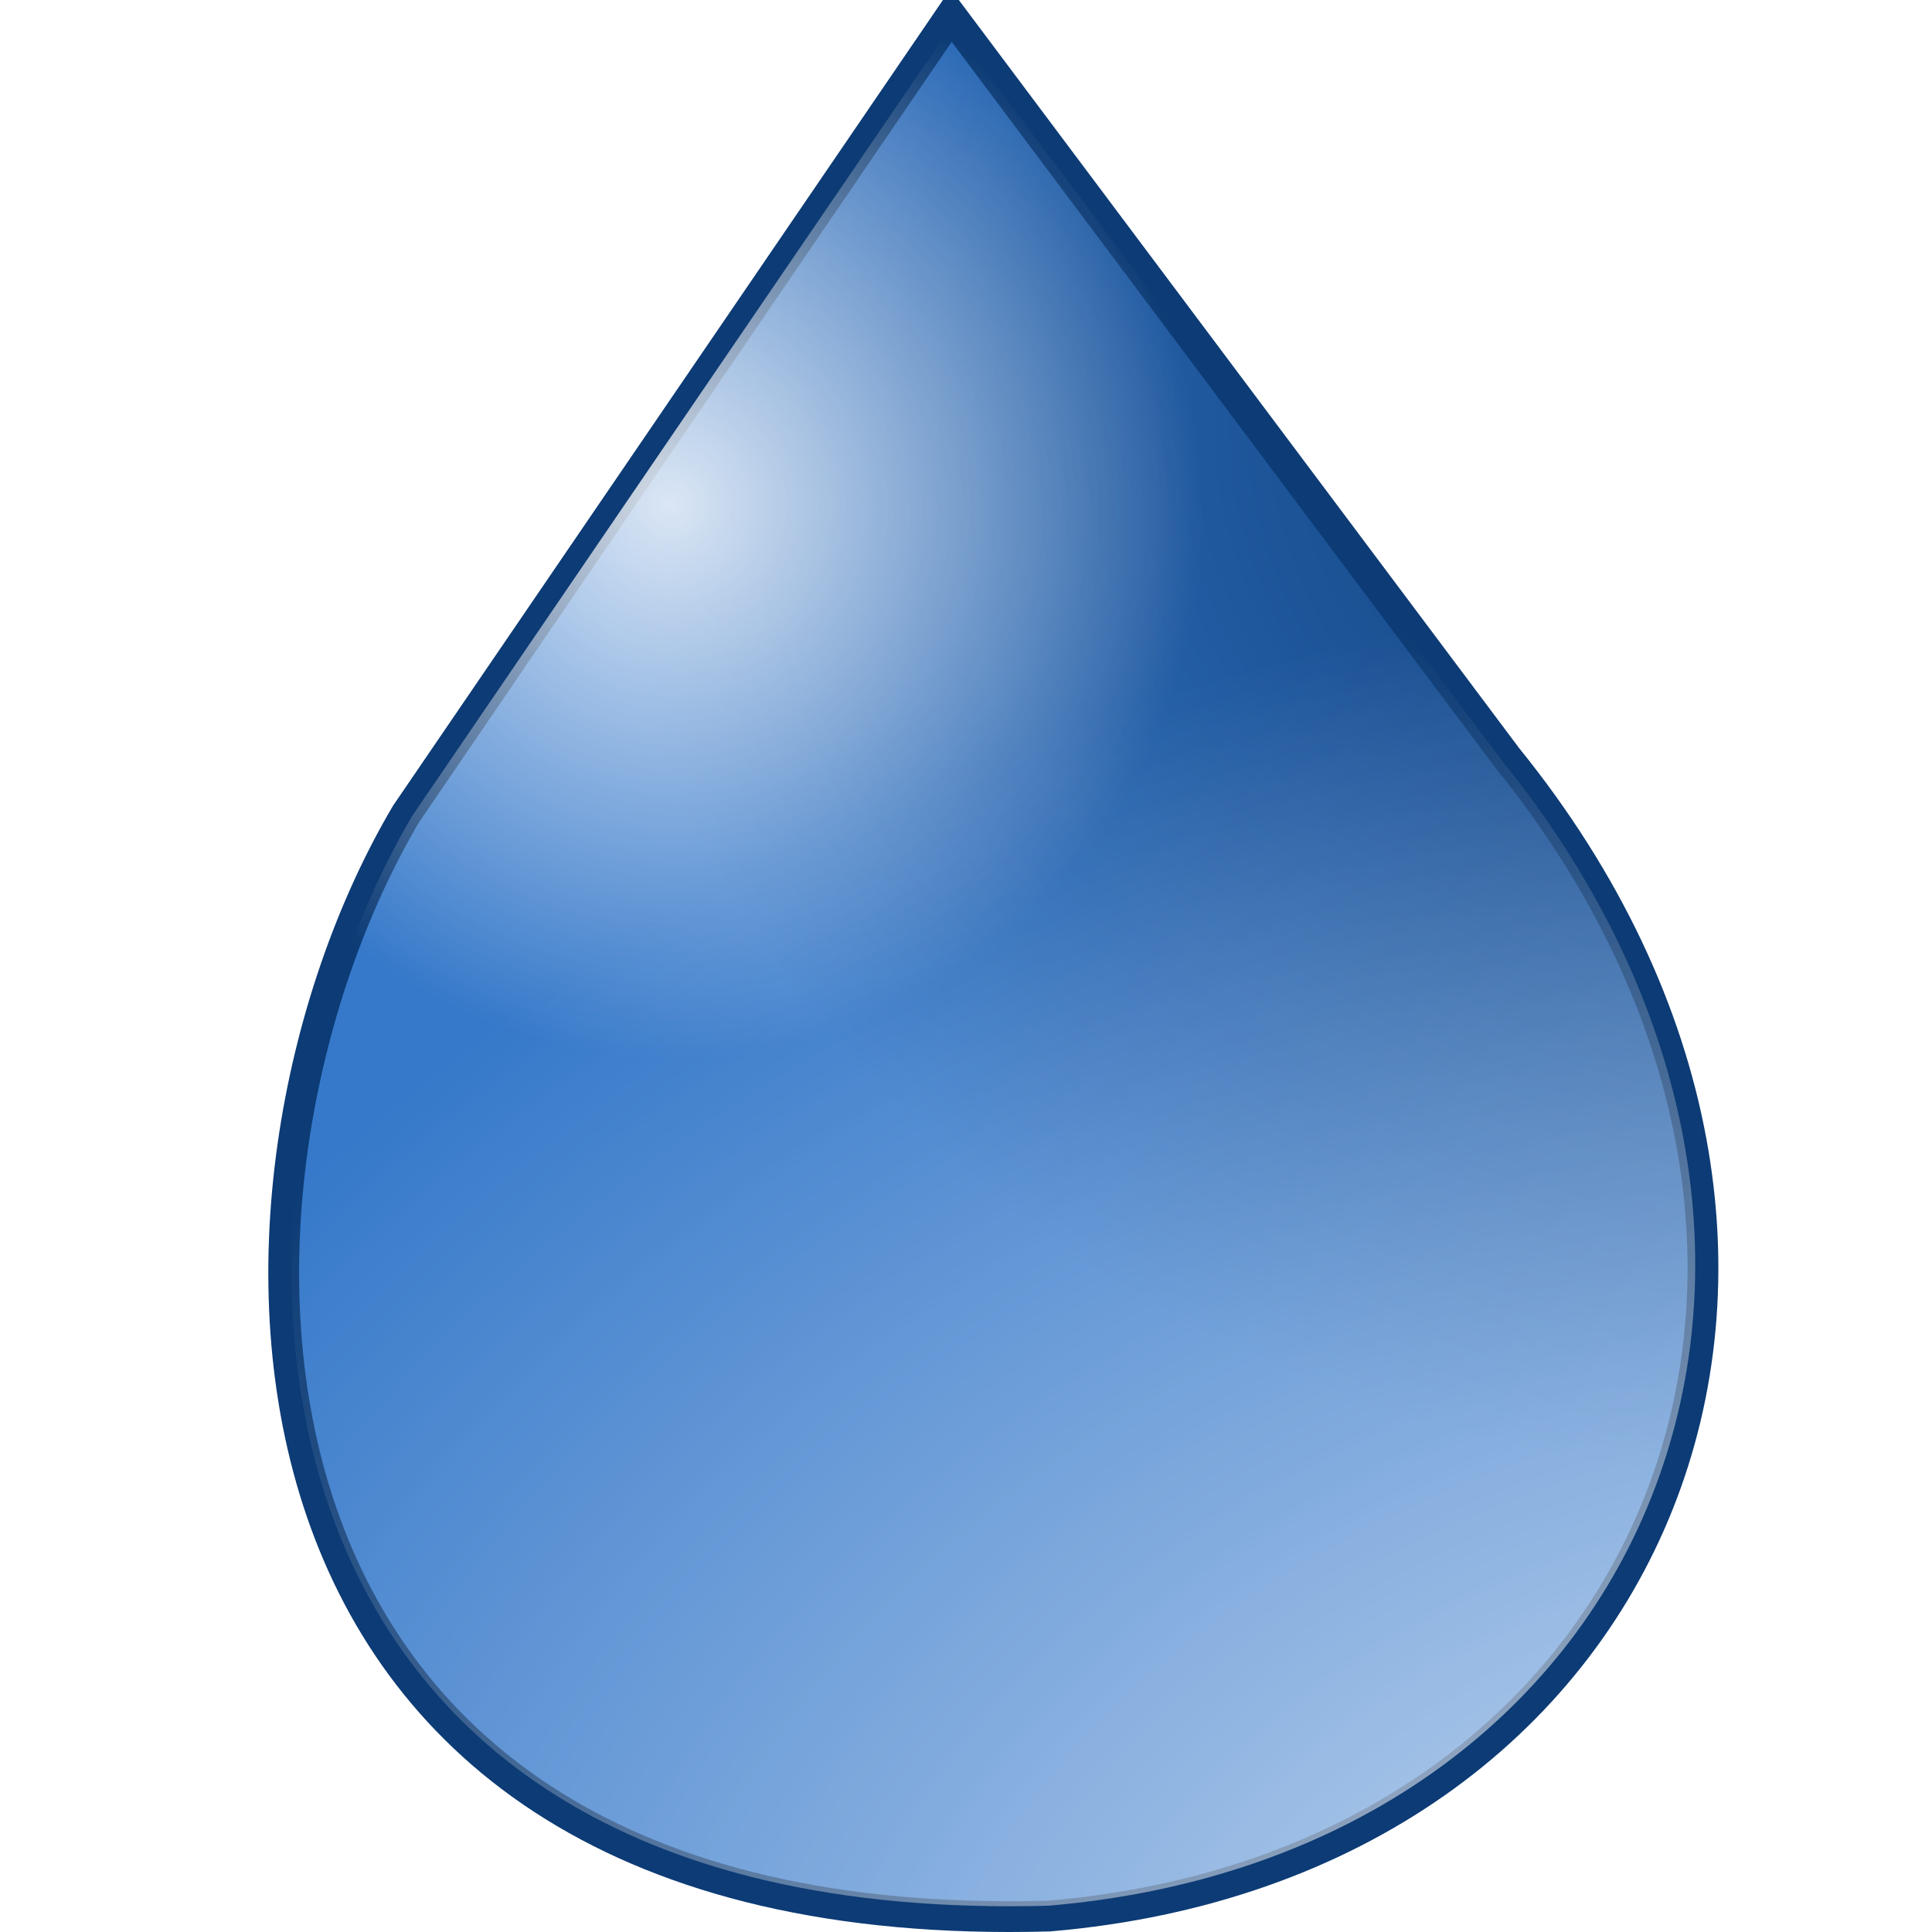
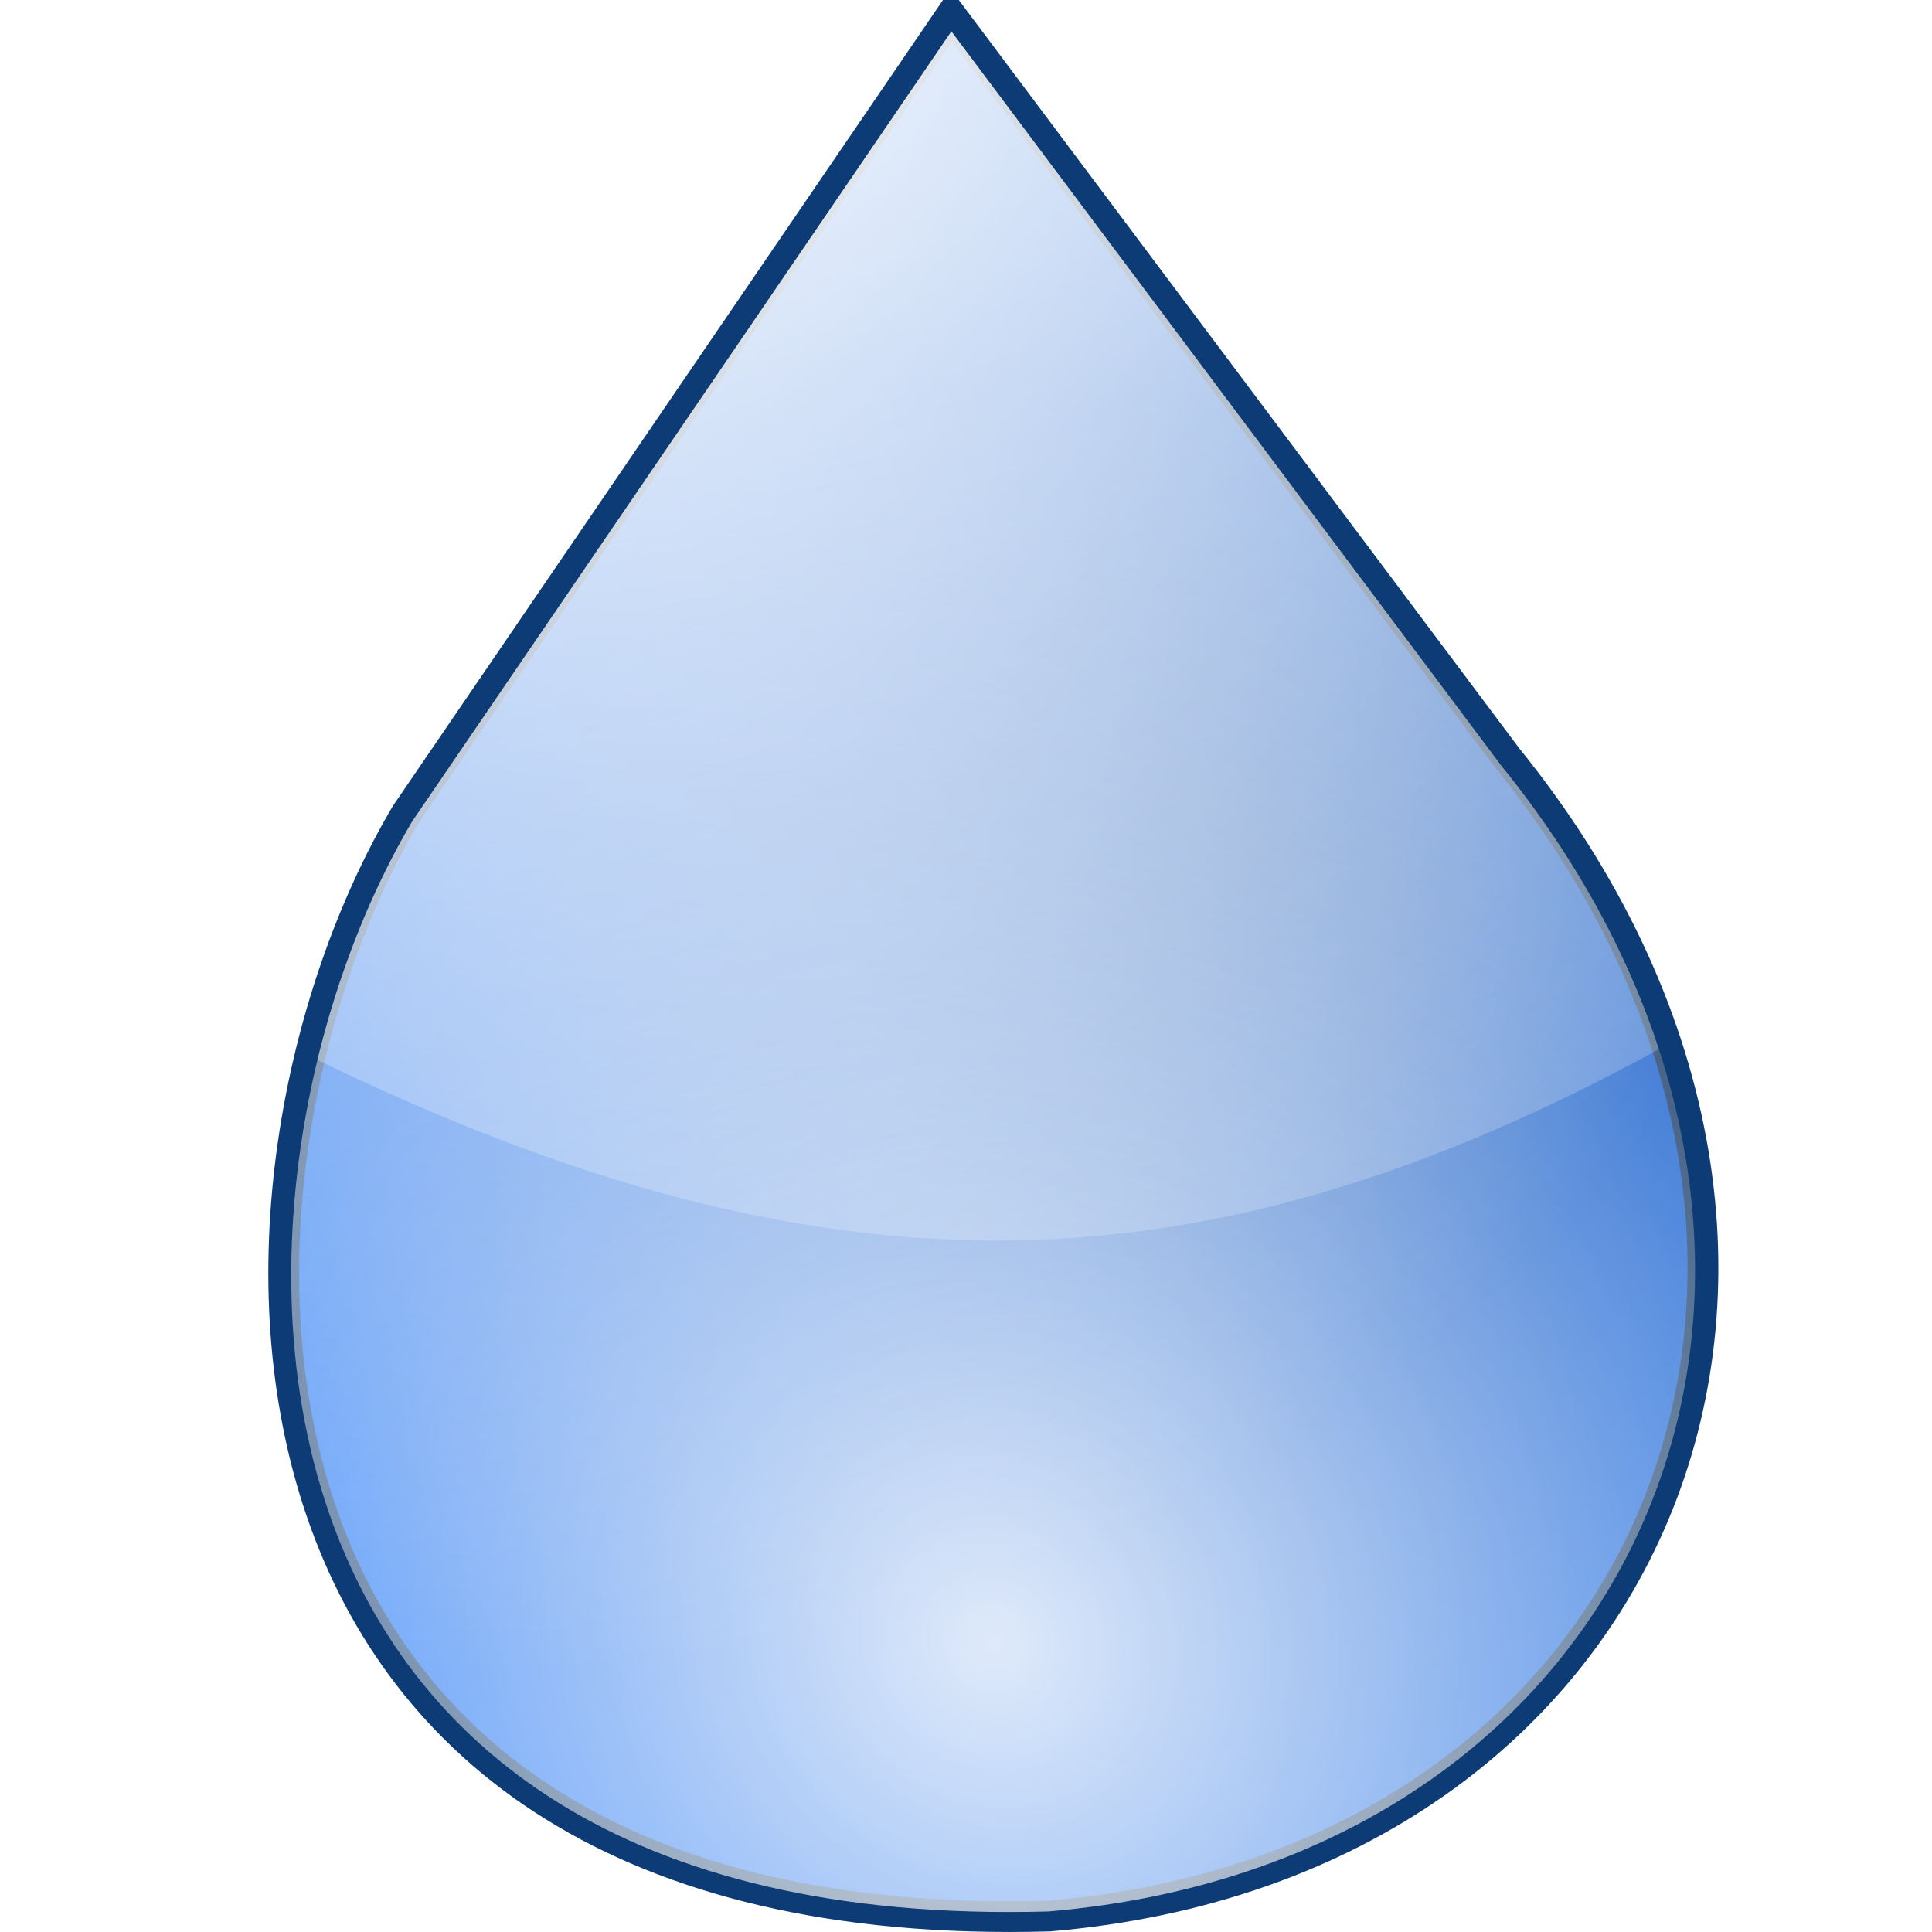
<svg xmlns="http://www.w3.org/2000/svg" xmlns:xlink="http://www.w3.org/1999/xlink" width="72" height="72" id="svg2" version="1.0">
  <defs id="defs4">
+     <linearGradient id="linearGradient3193">
+       <stop style="stop-color:#ffffff;stop-opacity:1;" offset="0" id="stop3195" />
+       <stop style="stop-color:#ffffff;stop-opacity:0;" offset="1" id="stop3197" />
+     </linearGradient>
+     <linearGradient id="linearGradient3226">
+       <stop style="stop-color:#ffffff;stop-opacity:1;" offset="0" id="stop3228" />
+       <stop style="stop-color:#ffffff;stop-opacity:0;" offset="1" id="stop3230" />
+     </linearGradient>
+     <linearGradient id="linearGradient3216">
+       <stop style="stop-color:#ffffff;stop-opacity:1;" offset="0" id="stop3218" />
+       <stop style="stop-color:#ffffff;stop-opacity:0;" offset="1" id="stop3220" />
+     </linearGradient>
+     <linearGradient id="linearGradient3206">
+       <stop style="stop-color:#000000;stop-opacity:1;" offset="0" id="stop3208" />
+       <stop style="stop-color:#000000;stop-opacity:0;" offset="1" id="stop3210" />
+     </linearGradient>
+     <linearGradient id="linearGradient3188">
+       <stop id="stop3190" offset="0" style="stop-color:#0066ff;stop-opacity:1" />
+       <stop style="stop-color:#80b3ff;stop-opacity:1" offset="0.466" id="stop3192" />
+       <stop id="stop3194" offset="1" style="stop-color:#0066ff;stop-opacity:1" />
+     </linearGradient>
    <linearGradient id="linearGradient3187">
      <stop style="stop-color:#ffffff;stop-opacity:1;" offset="0" id="stop3189" />
      <stop style="stop-color:#ffffff;stop-opacity:0;" offset="1" id="stop3191" />
    </linearGradient>
    <linearGradient id="linearGradient3175">
      <stop style="stop-color:#00316e;stop-opacity:1" offset="0" id="stop3177" />
+       <stop id="stop3186" offset="0.5" style="stop-color:#16519a;stop-opacity:1;" />
      <stop style="stop-color:#2c72c7;stop-opacity:1" offset="1" id="stop3179" />
    </linearGradient>
    <linearGradient id="linearGradient3993">
      <stop id="stop3995" offset="0" style="stop-color:#ffffff;stop-opacity:1;" />
      <stop id="stop3997" offset="1" style="stop-color:#000000;stop-opacity:0" />
    </linearGradient>
    <linearGradient id="linearGradient1312">
      <stop style="stop-color:#ffffff;stop-opacity:1;" offset="0" id="stop1314" />
      <stop style="stop-color:#ffffff;stop-opacity:0;" offset="1" id="stop1316" />
    </linearGradient>
    <radialGradient xlink:href="#linearGradient1312" id="radialGradient3953" cx="66.835" cy="28.967" fx="66.835" fy="28.967" r="12.972" gradientTransform="matrix(0.8233355,-1.2518708e-2,1.2022338e-2,0.8417463,-38.86525,-16.79808)" gradientUnits="userSpaceOnUse" />
    <radialGradient xlink:href="#linearGradient3993" id="radialGradient4015" cx="-10.089" cy="33.507" fx="-10.089" fy="33.507" r="13.995" gradientTransform="matrix(0.8234253,0,0,0.6724077,19.20402,-2.009304)" gradientUnits="userSpaceOnUse" />
    <radialGradient xlink:href="#linearGradient1312" id="radialGradient3696" gradientUnits="userSpaceOnUse" gradientTransform="matrix(0.8234253,0,0,1.103062,-27.6283,-48.7348)" cx="53.214" cy="59.071" fx="53.214" fy="59.071" r="13.995" />
    <radialGradient xlink:href="#linearGradient3175" id="radialGradient3181" cx="47.6" cy="19.974" fx="47.6" fy="19.974" r="11.774" gradientTransform="matrix(-1.600947,-0.3017558,0.2652397,-1.407212,130.8873,46.98313)" gradientUnits="userSpaceOnUse" />
    <radialGradient xlink:href="#linearGradient3187" id="radialGradient3193" cx="43.896" cy="7.221" fx="43.896" fy="7.221" r="11.399" gradientTransform="matrix(0.1485405,0.7764848,-0.7439095,0.1423091,41.10124,-29.61538)" gradientUnits="userSpaceOnUse" />
    <radialGradient xlink:href="#linearGradient3187" id="radialGradient3197" gradientUnits="userSpaceOnUse" gradientTransform="matrix(-0.108198,-2.309482,3.062592,-0.1434906,111.3534,204.1334)" cx="74.974" cy="-13.104" fx="74.974" fy="-13.104" r="11.399" />
-     <radialGradient xlink:href="#linearGradient3175" id="radialGradient3204" gradientUnits="userSpaceOnUse" gradientTransform="matrix(-1.600947,-0.3017558,0.2652397,-1.407212,130.8873,46.98313)" cx="47.6" cy="19.974" fx="47.6" fy="19.974" r="11.774" />
-     <radialGradient xlink:href="#linearGradient3187" id="radialGradient3206" gradientUnits="userSpaceOnUse" gradientTransform="matrix(0.1485405,0.7764848,-0.7439095,0.1423091,41.10124,-29.61538)" cx="43.896" cy="7.221" fx="43.896" fy="7.221" r="11.399" />
-     <radialGradient xlink:href="#linearGradient3187" id="radialGradient3208" gradientUnits="userSpaceOnUse" gradientTransform="matrix(-0.108198,-2.309482,3.062592,-0.1434906,111.3534,204.1334)" cx="74.974" cy="-13.104" fx="74.974" fy="-13.104" r="11.399" />
+     <radialGradient xlink:href="#linearGradient3206" id="radialGradient3212" cx="48.443" cy="-6.888" fx="48.443" fy="-6.888" r="26.159" gradientTransform="matrix(1.776797,4.6907108e-3,-5.7863174e-3,2.191803,-38.58042,6.370892)" gradientUnits="userSpaceOnUse" />
+     <radialGradient xlink:href="#linearGradient3216" id="radialGradient3222" cx="37.747" cy="16.547" fx="37.747" fy="16.547" r="26.159" gradientTransform="matrix(1.186956,-1.282492,1.37062,1.268518,-30.47139,48.62544)" gradientUnits="userSpaceOnUse" />
+     <radialGradient xlink:href="#linearGradient3226" id="radialGradient3232" cx="38.11" cy="-36.209" fx="38.11" fy="-36.209" r="26.159" gradientTransform="matrix(1.606155e-2,2.474536,-2.246259,1.4579837e-2,-63.2621,-136.1101)" gradientUnits="userSpaceOnUse" />
+     <radialGradient xlink:href="#linearGradient3193" id="radialGradient3199" cx="20.612" cy="-56.835" fx="20.612" fy="-56.835" r="24.996" gradientTransform="matrix(-1.361929,2.858839,-3.464113,-1.650276,-148.7345,-207.5192)" gradientUnits="userSpaceOnUse" />
  </defs>
  <g id="layer1" transform="translate(2.4701371e-6,40)">
-     <g id="g3199" transform="matrix(2.294851,0,0,2.294851,-71.98632,-33.8255)">
-       <path id="path2395" d="M 46.814,-2.441 L 55.842,9.613 C 62.363,17.67 58.358,27.58 48.407,28.425 C 34.385,28.816 34.411,16.54 37.963,10.527 L 46.814,-2.441 z" style="opacity:0.95;fill:url(#radialGradient3204);fill-opacity:1;fill-rule:evenodd;stroke:#00316e;stroke-width:0.5;stroke-linecap:butt;stroke-linejoin:miter;stroke-miterlimit:4;stroke-dasharray:none;stroke-opacity:1" />
-       <path id="path3183" d="M 46.821,-2.273 L 55.751,9.65 C 62.201,17.619 58.24,27.421 48.397,28.257 C 34.527,28.644 34.553,16.501 38.067,10.553 L 46.821,-2.273 z" style="opacity:0.82;fill:url(#radialGradient3206);fill-opacity:1;fill-rule:evenodd;stroke:none;stroke-width:0.5;stroke-linecap:butt;stroke-linejoin:miter;stroke-miterlimit:4;stroke-dasharray:none;stroke-opacity:1" />
-       <path id="path3195" d="M 46.821,-2.274 L 55.751,9.65 C 62.201,17.618 58.24,27.421 48.397,28.257 C 34.527,28.644 34.553,16.501 38.067,10.553 L 46.821,-2.274 z" style="opacity:0.82;fill:url(#radialGradient3208);fill-opacity:1;fill-rule:evenodd;stroke:none;stroke-width:0.5;stroke-linecap:butt;stroke-linejoin:miter;stroke-miterlimit:4;stroke-dasharray:none;stroke-opacity:1" />
-     </g>
+     <path style="opacity:0.95;fill:#0066ff;fill-opacity:1;fill-rule:evenodd;stroke:#00316e;stroke-width:1.147;stroke-linecap:butt;stroke-linejoin:miter;stroke-miterlimit:4;stroke-dasharray:none;stroke-opacity:1" d="M 35.445,-39.426 L 56.162,-11.764 C 71.127,6.724 61.937,29.466 39.101,31.405 C 6.921,32.303 6.983,4.13 15.134,-9.669 L 35.445,-39.426 z" id="path2395" />
+     <path style="opacity:0.32;fill:url(#radialGradient3212);fill-opacity:1;fill-rule:evenodd;stroke:none;stroke-width:0.5;stroke-linecap:butt;stroke-linejoin:miter;stroke-miterlimit:4;stroke-dasharray:none;stroke-opacity:1" d="M 35.455,-38.828 L 55.947,-11.466 C 70.751,6.821 61.66,29.316 39.072,31.235 C 7.241,32.123 7.302,4.256 15.365,-9.393 L 35.455,-38.828 z" id="path3196" />
+     <path style="opacity:0.87;fill:url(#radialGradient3222);fill-opacity:1;fill-rule:evenodd;stroke:none;stroke-width:0.5;stroke-linecap:butt;stroke-linejoin:miter;stroke-miterlimit:4;stroke-dasharray:none;stroke-opacity:1" d="M 35.455,-38.828 L 55.947,-11.466 C 70.751,6.821 61.66,29.317 39.072,31.235 C 7.241,32.124 7.302,4.256 15.365,-9.393 L 35.455,-38.828 z" id="path3214" />
+     <path style="opacity:0.9;fill:url(#radialGradient3232);fill-opacity:1;fill-rule:evenodd;stroke:none;stroke-width:0.5;stroke-linecap:butt;stroke-linejoin:miter;stroke-miterlimit:4;stroke-dasharray:none;stroke-opacity:1" d="M 35.455,-38.828 L 55.947,-11.466 C 70.751,6.821 61.66,29.317 39.072,31.235 C 7.241,32.124 7.302,4.256 15.365,-9.393 L 35.455,-38.828 z" id="path3224" />
+     <path style="opacity:0.85;fill:url(#radialGradient3199);fill-opacity:1;fill-rule:evenodd;stroke:none;stroke-width:0.5;stroke-linecap:butt;stroke-linejoin:miter;stroke-miterlimit:4;stroke-dasharray:none;stroke-opacity:1" d="M 35.455,-38.828 L 55.947,-11.466 C 56.873,-10.323 57.704,-9.164 58.446,-7.994 C 59.187,-6.824 59.837,-5.644 60.399,-4.459 C 60.961,-3.275 61.435,-2.086 61.823,-0.899 C 44.959,8.326 30.894,8.746 11.831,-0.499 C 12.095,-1.591 12.408,-2.659 12.763,-3.692 C 13.119,-4.725 13.517,-5.724 13.953,-6.678 C 14.388,-7.631 14.861,-8.54 15.365,-9.393 L 35.455,-38.828 z" id="path2419" />
  </g>
</svg>
